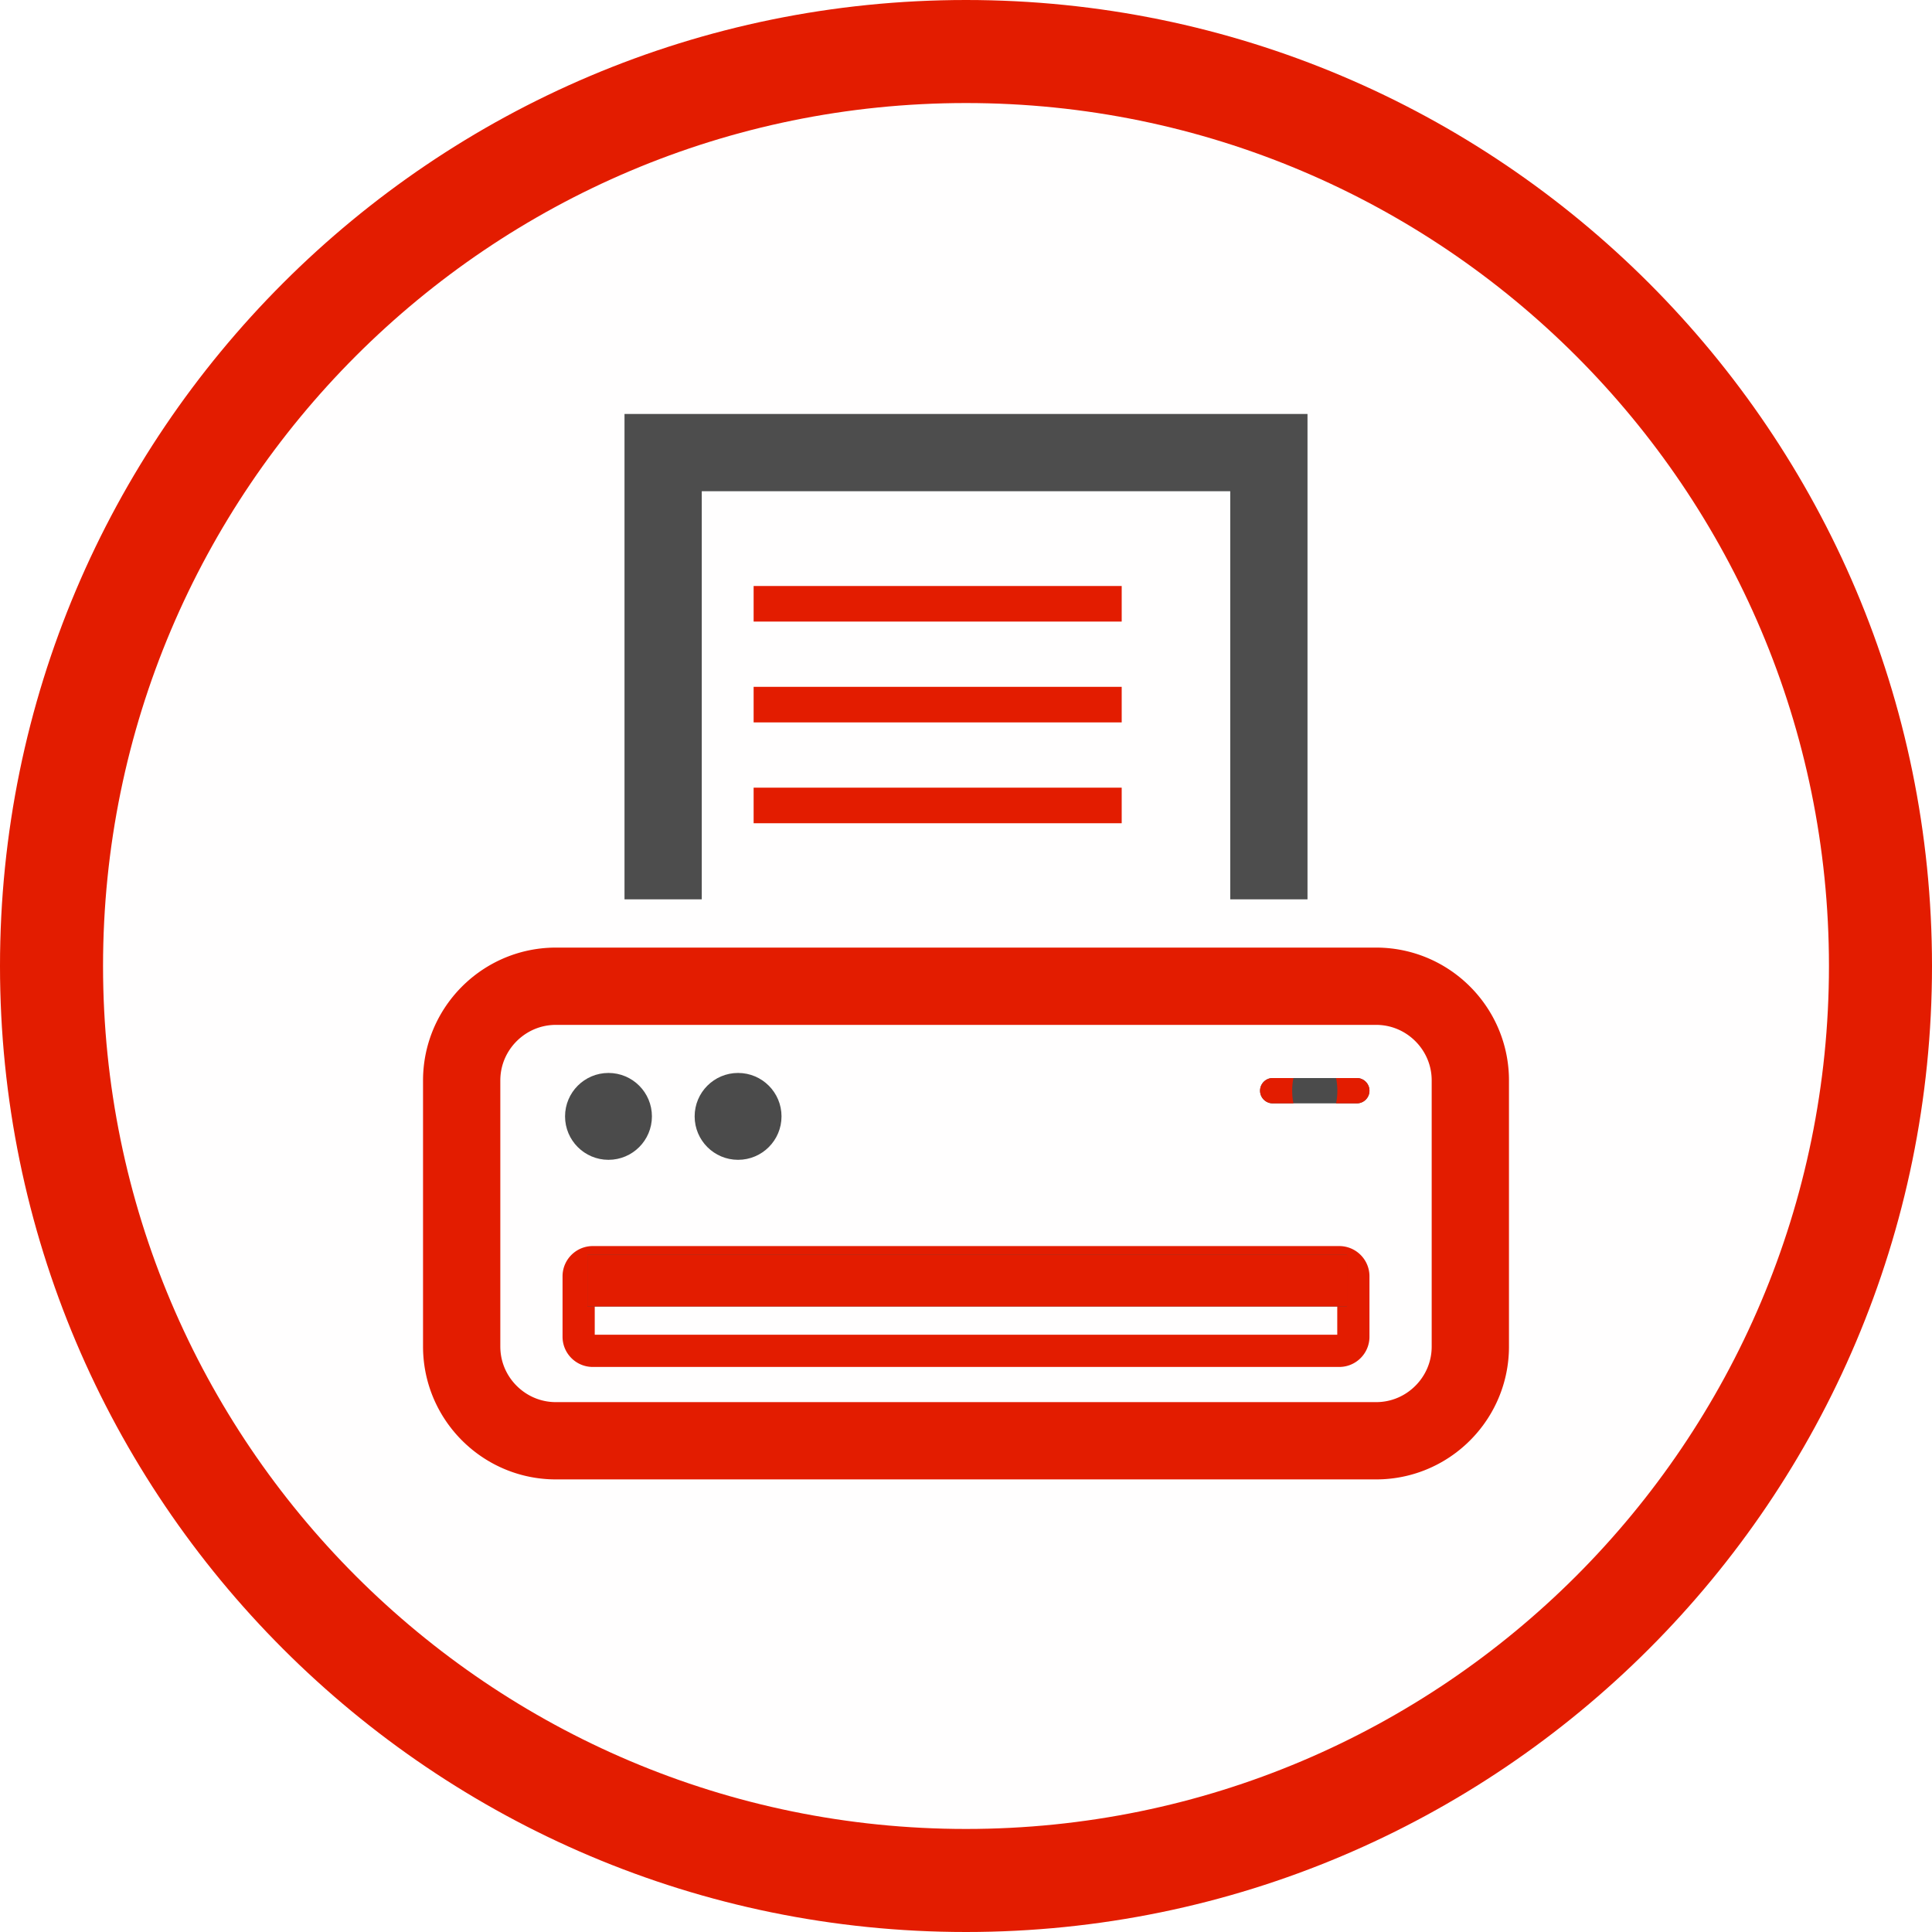
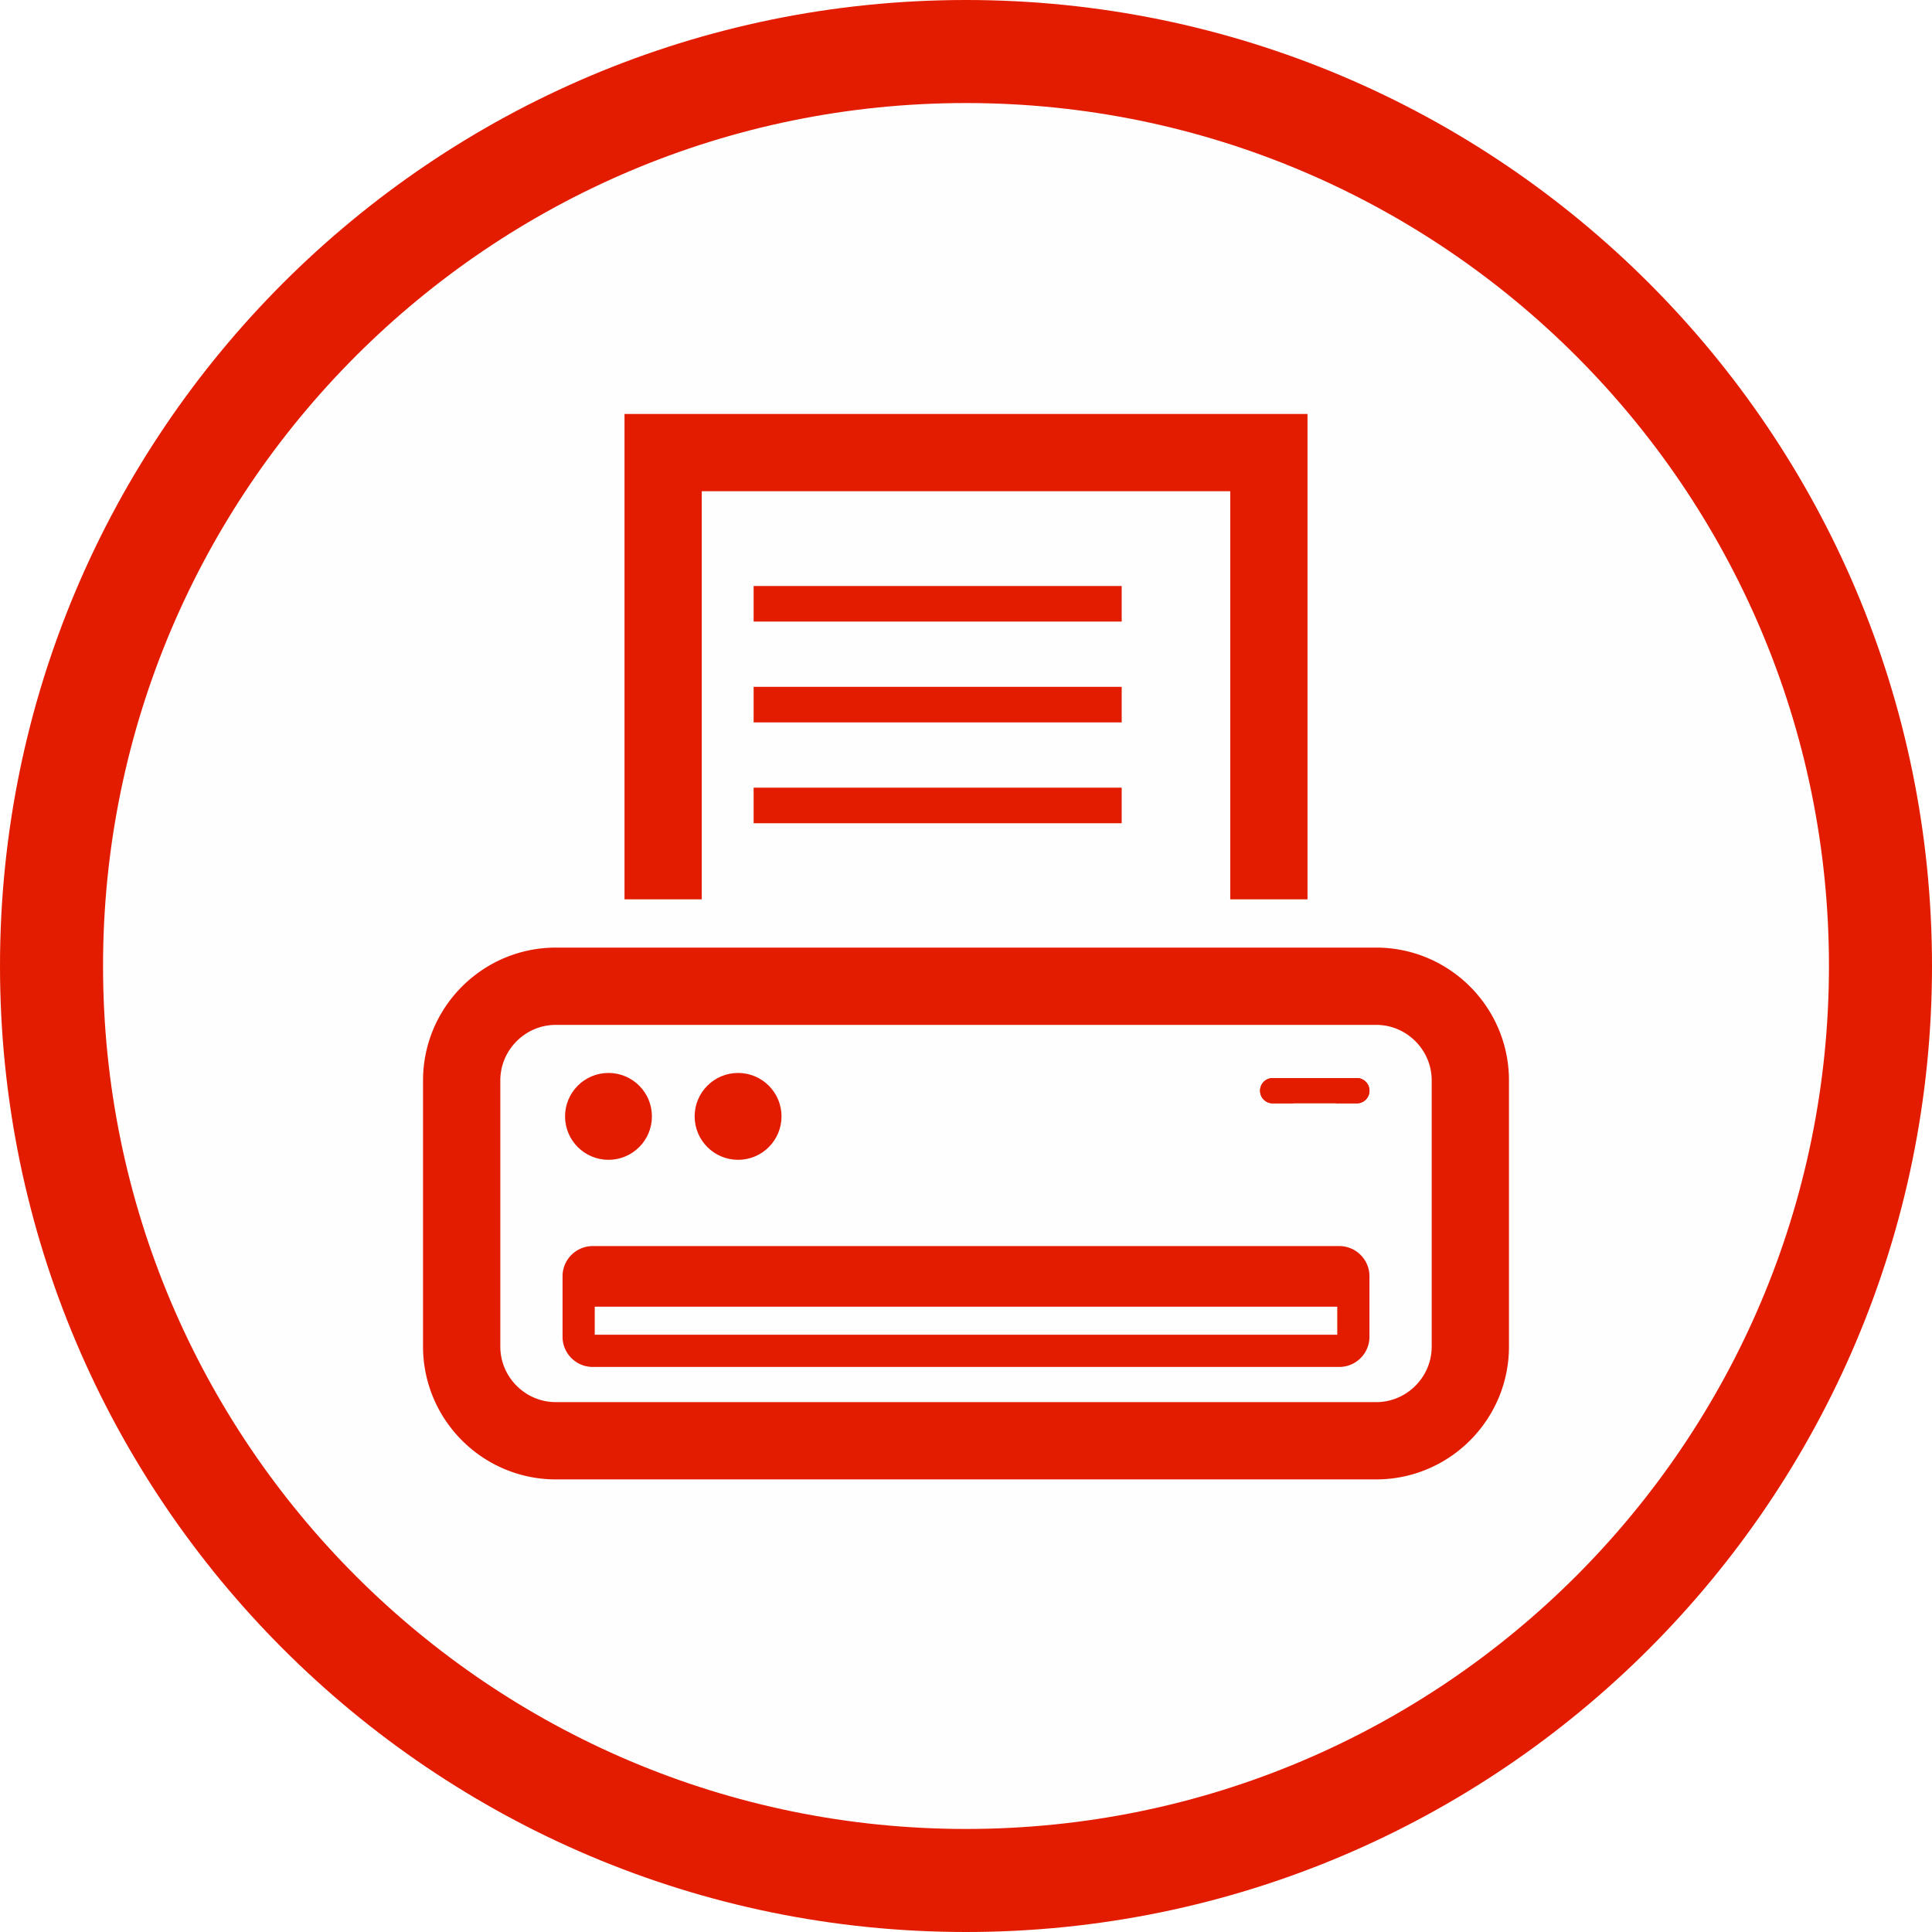
<svg xmlns="http://www.w3.org/2000/svg" width="100%" height="100%" viewBox="0 0 300 300" version="1.1" xml:space="preserve" style="fill-rule:evenodd;clip-rule:evenodd;stroke-miterlimit:1.5;">
  <g id="Background_circle">
    <g>
      <circle cx="150" cy="150" r="150" style="fill:rgb(255,254,254);" />
      <path d="M150,0C232.787,0 300,67.213 300,150C300,232.787 232.787,300 150,300C67.213,300 0,232.787 0,150C0,67.213 67.213,0 150,0ZM150,16C223.957,16 284,76.043 284,150C284,223.957 223.957,284 150,284C76.043,284 16,223.957 16,150C16,76.043 76.043,16 150,16Z" style="fill:rgb(227,28,0);" />
    </g>
    <g transform="matrix(0.842998,0,0,0.842998,23.5504,20.6909)">
      <g transform="matrix(0.914248,0,0,1.64663,12.8627,21.2131)">
        <path d="M259.395,93.085C259.395,84.877 247.392,78.212 232.608,78.212L67.392,78.212C52.608,78.212 40.605,84.877 40.605,93.085L40.605,122.831C40.605,131.04 52.608,137.704 67.392,137.704L232.608,137.704C247.392,137.704 259.395,131.04 259.395,122.831L259.395,93.085Z" style="fill:rgb(255,254,254);" />
        <path d="M232.608,78.212L233.127,78.215L233.299,78.217L233.643,78.223L233.815,78.227L234.157,78.237L234.327,78.243L234.498,78.249L234.838,78.263L235.007,78.271L235.177,78.28L235.345,78.289L235.514,78.299L235.682,78.31L235.85,78.32L236.018,78.332L236.185,78.344L236.519,78.37L236.851,78.398L237.017,78.413L237.347,78.445L237.512,78.462L237.676,78.479L238.004,78.515L238.33,78.553L238.493,78.573L238.655,78.594L238.816,78.615L238.978,78.636L239.139,78.658L239.299,78.681L239.46,78.704L239.62,78.728L239.779,78.752L240.097,78.802L240.255,78.828L240.413,78.855L240.727,78.909L240.884,78.937L241.04,78.965L241.196,78.994L241.506,79.054L241.661,79.085L241.815,79.116L241.968,79.147L242.121,79.179L242.274,79.212L242.578,79.278L242.729,79.312L243.031,79.382L243.181,79.418L243.479,79.49L243.628,79.527L243.924,79.603L244.071,79.641L244.363,79.719L244.509,79.759L244.799,79.841L244.943,79.882L245.087,79.924L245.23,79.966L245.656,80.095L245.797,80.14L245.937,80.184L246.077,80.229L246.217,80.275L246.356,80.321L246.494,80.367L246.632,80.414L246.769,80.461L247.042,80.557L247.312,80.655L247.581,80.754L247.847,80.855L248.111,80.958L248.372,81.063L248.631,81.169L248.888,81.277L249.142,81.386L249.394,81.498L249.643,81.61L249.89,81.725L250.134,81.841L250.376,81.959L250.615,82.078L250.852,82.199L251.086,82.321L251.317,82.445L251.546,82.571L251.772,82.698L251.995,82.826L252.215,82.956L252.433,83.087L252.648,83.22L252.86,83.354L253.069,83.49L253.275,83.627L253.479,83.766L253.679,83.905L253.876,84.047L254.071,84.189L254.262,84.333L254.451,84.478L254.636,84.624L254.818,84.772L254.997,84.921L255.173,85.071L255.346,85.223L255.431,85.299L255.515,85.376L255.599,85.452L255.681,85.53L255.763,85.607L255.925,85.763L256.004,85.841L256.083,85.92L256.16,85.998L256.237,86.078L256.313,86.157L256.389,86.237L256.537,86.397L256.681,86.559L256.752,86.64L256.822,86.721L256.892,86.803L257.028,86.967L257.094,87.049L257.16,87.132L257.225,87.215L257.289,87.298L257.352,87.382L257.476,87.55L257.536,87.634L257.596,87.719L257.654,87.803L257.712,87.888L257.769,87.974L257.825,88.059L257.88,88.145L257.934,88.231L257.987,88.317L258.039,88.404L258.09,88.491L258.141,88.577L258.19,88.665L258.239,88.752L258.333,88.928L258.423,89.104L258.467,89.193L258.51,89.281L258.592,89.459L258.632,89.549L258.671,89.638L258.709,89.728L258.746,89.818L258.782,89.908L258.817,89.999L258.851,90.09L258.884,90.18L258.916,90.271L258.947,90.363L258.977,90.454L259.006,90.546L259.034,90.637L259.061,90.729L259.087,90.822L259.111,90.914L259.135,91.007L259.158,91.099L259.18,91.192L259.201,91.285L259.221,91.379L259.239,91.472L259.257,91.566L259.274,91.659L259.304,91.847L259.317,91.942L259.33,92.036L259.341,92.131L259.351,92.226L259.361,92.32L259.369,92.416L259.376,92.511L259.382,92.606L259.387,92.702L259.39,92.797L259.393,92.893L259.395,92.989L259.395,122.927L259.393,123.023L259.387,123.215L259.382,123.31L259.376,123.406L259.369,123.501L259.361,123.596L259.341,123.786L259.33,123.88L259.317,123.975L259.304,124.069L259.274,124.257L259.257,124.351L259.239,124.445L259.221,124.538L259.201,124.631L259.18,124.724L259.158,124.817L259.135,124.91L259.111,125.003L259.087,125.095L259.061,125.187L259.034,125.279L259.006,125.371L258.977,125.462L258.947,125.554L258.916,125.645L258.884,125.736L258.851,125.827L258.817,125.918L258.782,126.008L258.746,126.098L258.709,126.188L258.671,126.278L258.632,126.368L258.592,126.457L258.51,126.635L258.467,126.724L258.423,126.813L258.333,126.989L258.286,127.077L258.239,127.164L258.19,127.252L258.141,127.339L258.039,127.513L257.987,127.599L257.934,127.685L257.88,127.771L257.825,127.857L257.769,127.943L257.712,128.028L257.596,128.198L257.536,128.282L257.476,128.367L257.352,128.535L257.289,128.618L257.225,128.701L257.16,128.784L257.028,128.95L256.892,129.114L256.822,129.195L256.752,129.277L256.681,129.358L256.609,129.439L256.537,129.519L256.463,129.6L256.389,129.68L256.313,129.759L256.237,129.839L256.083,129.997L256.004,130.075L255.925,130.154L255.763,130.31L255.599,130.464L255.515,130.541L255.431,130.617L255.346,130.694L255.173,130.845L254.997,130.995L254.818,131.144L254.636,131.292L254.451,131.439L254.262,131.584L254.071,131.727L253.876,131.87L253.679,132.011L253.479,132.151L253.275,132.289L253.069,132.426L252.86,132.562L252.648,132.696L252.433,132.829L252.215,132.961L251.995,133.09L251.772,133.219L251.546,133.346L251.317,133.471L251.086,133.595L250.852,133.718L250.615,133.838L250.376,133.958L250.134,134.075L249.89,134.192L249.643,134.306L249.394,134.419L249.142,134.53L248.888,134.64L248.631,134.748L248.372,134.854L248.111,134.959L247.847,135.061L247.581,135.163L247.312,135.262L247.042,135.36L246.769,135.455L246.632,135.503L246.494,135.55L246.356,135.596L246.217,135.642L245.797,135.777L245.656,135.821L245.514,135.865L245.23,135.951L245.087,135.993L244.943,136.035L244.799,136.076L244.654,136.117L244.509,136.157L244.363,136.197L244.071,136.275L243.924,136.314L243.776,136.352L243.628,136.389L243.33,136.463L243.181,136.499L243.031,136.534L242.88,136.57L242.578,136.638L242.426,136.672L242.274,136.705L241.815,136.801L241.661,136.832L241.506,136.863L241.351,136.893L241.196,136.922L240.884,136.98L240.727,137.007L240.57,137.035L240.413,137.062L240.097,137.114L239.62,137.189L239.46,137.212L239.299,137.235L239.139,137.258L238.978,137.28L238.816,137.302L238.655,137.323L238.493,137.343L238.167,137.383L238.004,137.402L237.676,137.438L237.512,137.455L237.347,137.472L237.182,137.488L237.017,137.503L236.685,137.533L236.519,137.546L236.352,137.56L236.018,137.584L235.85,137.596L235.682,137.607L235.514,137.617L235.345,137.627L235.177,137.636L235.007,137.645L234.838,137.653L234.668,137.661L234.498,137.668L234.327,137.674L234.157,137.68L233.986,137.685L233.815,137.689L233.643,137.693L233.299,137.699L233.127,137.701L232.954,137.703L232.781,137.704L67.219,137.704L67.046,137.703L66.701,137.699L66.357,137.693L66.185,137.689L66.014,137.685L65.843,137.68L65.673,137.674L65.502,137.668L65.332,137.661L65.162,137.653L64.993,137.645L64.823,137.636L64.655,137.627L64.486,137.617L64.318,137.607L64.15,137.596L63.982,137.584L63.648,137.56L63.481,137.546L63.315,137.533L62.983,137.503L62.818,137.488L62.653,137.472L62.488,137.455L62.324,137.438L61.996,137.402L61.833,137.383L61.507,137.343L61.345,137.323L61.184,137.302L61.022,137.28L60.861,137.258L60.701,137.235L60.54,137.212L60.38,137.189L59.903,137.114L59.587,137.062L59.43,137.035L59.273,137.007L59.116,136.98L58.804,136.922L58.649,136.893L58.494,136.863L58.339,136.832L58.185,136.801L57.726,136.705L57.574,136.672L57.422,136.638L57.12,136.57L56.969,136.534L56.819,136.499L56.67,136.463L56.372,136.389L56.224,136.352L56.076,136.314L55.929,136.275L55.637,136.197L55.491,136.157L55.346,136.117L55.201,136.076L55.057,136.035L54.913,135.993L54.77,135.951L54.486,135.865L54.344,135.821L54.203,135.777L53.783,135.642L53.644,135.596L53.506,135.55L53.368,135.503L53.231,135.455L52.958,135.36L52.688,135.262L52.419,135.163L52.153,135.061L51.889,134.959L51.628,134.854L51.369,134.748L51.112,134.64L50.858,134.53L50.606,134.419L50.357,134.306L50.11,134.192L49.866,134.075L49.624,133.958L49.385,133.838L49.148,133.718L48.914,133.595L48.683,133.471L48.454,133.346L48.228,133.219L48.005,133.09L47.785,132.961L47.567,132.829L47.352,132.696L47.14,132.562L46.931,132.426L46.725,132.289L46.521,132.151L46.321,132.011L46.124,131.87L45.929,131.727L45.738,131.584L45.549,131.439L45.364,131.292L45.182,131.144L45.003,130.995L44.827,130.845L44.654,130.694L44.569,130.617L44.485,130.541L44.401,130.464L44.237,130.31L44.075,130.154L43.996,130.075L43.917,129.997L43.763,129.839L43.687,129.759L43.611,129.68L43.537,129.6L43.463,129.519L43.391,129.439L43.319,129.358L43.248,129.277L43.178,129.195L43.108,129.114L42.972,128.95L42.84,128.784L42.775,128.701L42.711,128.618L42.648,128.535L42.524,128.367L42.464,128.282L42.404,128.198L42.288,128.028L42.231,127.943L42.175,127.857L42.12,127.771L42.066,127.685L42.013,127.599L41.961,127.513L41.859,127.339L41.81,127.252L41.761,127.164L41.714,127.077L41.667,126.989L41.577,126.813L41.533,126.724L41.49,126.635L41.408,126.457L41.368,126.368L41.329,126.278L41.291,126.188L41.254,126.098L41.218,126.008L41.183,125.918L41.149,125.827L41.116,125.736L41.084,125.645L41.053,125.554L41.023,125.462L40.994,125.371L40.966,125.279L40.939,125.187L40.913,125.095L40.889,125.003L40.865,124.91L40.842,124.817L40.82,124.724L40.799,124.631L40.779,124.538L40.761,124.445L40.743,124.351L40.726,124.257L40.696,124.069L40.683,123.975L40.67,123.88L40.659,123.786L40.639,123.596L40.631,123.501L40.624,123.406L40.618,123.31L40.613,123.215L40.607,123.023L40.605,122.927L40.605,92.989L40.607,92.893L40.61,92.797L40.613,92.702L40.618,92.606L40.624,92.511L40.631,92.416L40.639,92.32L40.649,92.226L40.659,92.131L40.67,92.036L40.683,91.942L40.696,91.847L40.726,91.659L40.743,91.566L40.761,91.472L40.779,91.379L40.799,91.285L40.82,91.192L40.842,91.099L40.865,91.007L40.889,90.914L40.913,90.822L40.939,90.729L40.966,90.637L40.994,90.546L41.023,90.454L41.053,90.363L41.084,90.271L41.116,90.18L41.149,90.09L41.183,89.999L41.218,89.908L41.254,89.818L41.291,89.728L41.329,89.638L41.368,89.549L41.408,89.459L41.49,89.281L41.533,89.193L41.577,89.104L41.667,88.928L41.761,88.752L41.81,88.665L41.859,88.577L41.91,88.491L41.961,88.404L42.013,88.317L42.066,88.231L42.12,88.145L42.175,88.059L42.231,87.974L42.288,87.888L42.346,87.803L42.404,87.719L42.464,87.634L42.524,87.55L42.648,87.382L42.711,87.298L42.775,87.215L42.84,87.132L42.906,87.049L42.972,86.967L43.108,86.803L43.178,86.721L43.248,86.64L43.319,86.559L43.463,86.397L43.611,86.237L43.687,86.157L43.763,86.078L43.84,85.998L43.917,85.92L43.996,85.841L44.075,85.763L44.237,85.607L44.319,85.53L44.401,85.452L44.485,85.376L44.569,85.299L44.654,85.223L44.827,85.071L45.003,84.921L45.182,84.772L45.364,84.624L45.549,84.478L45.738,84.333L45.929,84.189L46.124,84.047L46.321,83.905L46.521,83.766L46.725,83.627L46.931,83.49L47.14,83.354L47.352,83.22L47.567,83.087L47.785,82.956L48.005,82.826L48.228,82.698L48.454,82.571L48.683,82.445L48.914,82.321L49.148,82.199L49.385,82.078L49.624,81.959L49.866,81.841L50.11,81.725L50.357,81.61L50.606,81.498L50.858,81.386L51.112,81.277L51.369,81.169L51.628,81.063L51.889,80.958L52.153,80.855L52.419,80.754L52.688,80.655L52.958,80.557L53.231,80.461L53.368,80.414L53.506,80.367L53.644,80.321L53.783,80.275L53.923,80.229L54.063,80.184L54.203,80.14L54.344,80.095L54.77,79.966L54.913,79.924L55.057,79.882L55.201,79.841L55.491,79.759L55.637,79.719L55.929,79.641L56.076,79.603L56.372,79.527L56.521,79.49L56.819,79.418L56.969,79.382L57.271,79.312L57.422,79.278L57.726,79.212L57.879,79.179L58.032,79.147L58.185,79.116L58.339,79.085L58.494,79.054L58.804,78.994L58.96,78.965L59.116,78.937L59.273,78.909L59.587,78.855L59.745,78.828L59.903,78.802L60.221,78.752L60.38,78.728L60.54,78.704L60.701,78.681L60.861,78.658L61.022,78.636L61.184,78.615L61.345,78.594L61.507,78.573L61.67,78.553L61.996,78.515L62.324,78.479L62.488,78.462L62.653,78.445L62.983,78.413L63.149,78.398L63.481,78.37L63.815,78.344L63.982,78.332L64.15,78.32L64.318,78.31L64.486,78.299L64.655,78.289L64.823,78.28L64.993,78.271L65.162,78.263L65.502,78.249L65.673,78.243L65.843,78.237L66.185,78.227L66.357,78.223L66.701,78.217L66.873,78.215L67.392,78.212L232.608,78.212ZM67.417,86.857L67.318,86.858L67.243,86.858L67.169,86.859L67.096,86.859L67.023,86.861L66.95,86.862L66.876,86.864L66.731,86.868L66.659,86.87L66.443,86.879L66.372,86.882L66.301,86.886L66.229,86.89L66.159,86.894L66.088,86.898L65.808,86.918L65.738,86.924L65.669,86.929L65.6,86.935L65.531,86.942L65.462,86.948L65.393,86.955L65.257,86.969L65.188,86.976L65.12,86.984L65.054,86.992L64.918,87.008L64.851,87.017L64.783,87.025L64.717,87.034L64.65,87.043L64.584,87.053L64.518,87.062L64.451,87.072L64.386,87.082L64.319,87.093L64.254,87.103L64.188,87.114L64.058,87.136L63.992,87.147L63.928,87.159L63.864,87.17L63.799,87.183L63.734,87.195L63.671,87.207L63.606,87.22L63.542,87.233L63.353,87.272L63.289,87.286L63.163,87.314L63.101,87.329L63.038,87.343L62.976,87.358L62.913,87.373L62.851,87.388L62.79,87.403L62.729,87.419L62.667,87.435L62.484,87.483L62.424,87.5L62.362,87.517L62.303,87.534L62.242,87.551L62.182,87.569L62.123,87.586L62.063,87.604L61.945,87.64L61.886,87.659L61.827,87.677L61.768,87.696L61.709,87.716L61.651,87.735L61.594,87.754L61.537,87.774L61.498,87.787L61.364,87.834L61.25,87.875L61.026,87.959L60.915,88.002L60.805,88.047L60.695,88.091L60.587,88.137L60.48,88.183L60.374,88.23L60.164,88.326L60.061,88.375L59.857,88.475L59.757,88.526L59.659,88.578L59.561,88.631L59.464,88.684L59.368,88.737L59.274,88.792L59.181,88.847L59.089,88.902L58.998,88.958L58.908,89.015L58.82,89.072L58.733,89.13L58.647,89.189L58.562,89.248L58.479,89.307L58.397,89.367L58.316,89.428L58.237,89.489L58.159,89.551L58.007,89.675L57.934,89.739L57.848,89.813L57.755,89.898L57.686,89.963L57.652,89.996L57.618,90.028L57.552,90.094L57.424,90.226L57.394,90.26L57.363,90.293L57.332,90.327L57.302,90.36L57.186,90.496L57.158,90.531L57.13,90.565L57.076,90.633L57.05,90.668L57.023,90.703L56.998,90.738L56.972,90.772L56.947,90.807L56.922,90.843L56.874,90.913L56.851,90.948L56.828,90.984L56.805,91.019L56.782,91.055L56.76,91.09L56.739,91.126L56.717,91.162L56.697,91.198L56.676,91.234L56.656,91.271L56.636,91.307L56.598,91.379L56.562,91.453L56.544,91.489L56.493,91.6L56.477,91.637L56.461,91.675L56.431,91.749L56.417,91.787L56.403,91.824L56.389,91.862L56.35,91.976L56.338,92.014L56.327,92.052L56.315,92.09L56.305,92.129L56.294,92.167L56.284,92.206L56.257,92.323L56.233,92.44L56.226,92.479L56.208,92.599L56.203,92.638L56.198,92.678L56.194,92.719L56.186,92.799L56.183,92.84L56.181,92.88L56.178,92.921L56.175,93.044L56.175,122.872L56.177,122.955L56.178,122.995L56.181,123.036L56.183,123.077L56.186,123.118L56.198,123.238L56.208,123.318L56.214,123.358L56.22,123.397L56.226,123.437L56.233,123.476L56.241,123.516L56.257,123.594L56.275,123.672L56.284,123.71L56.294,123.749L56.305,123.788L56.315,123.826L56.327,123.864L56.338,123.903L56.35,123.941L56.376,124.017L56.389,124.054L56.417,124.13L56.431,124.167L56.446,124.205L56.461,124.242L56.493,124.316L56.544,124.427L56.562,124.464L56.58,124.5L56.598,124.537L56.617,124.573L56.636,124.61L56.676,124.682L56.697,124.718L56.717,124.754L56.739,124.79L56.76,124.826L56.782,124.862L56.805,124.897L56.828,124.933L56.851,124.968L56.874,125.004L56.922,125.074L56.972,125.144L56.998,125.179L57.023,125.214L57.05,125.248L57.076,125.283L57.103,125.317L57.13,125.352L57.186,125.42L57.302,125.556L57.332,125.59L57.363,125.623L57.394,125.657L57.424,125.69L57.456,125.723L57.488,125.757L57.552,125.823L57.585,125.855L57.618,125.888L57.652,125.921L57.686,125.953L57.72,125.986L57.825,126.082L57.848,126.103L57.934,126.178L58.007,126.241L58.083,126.304L58.159,126.366L58.237,126.427L58.316,126.488L58.397,126.549L58.479,126.609L58.562,126.669L58.647,126.728L58.733,126.786L58.82,126.844L58.908,126.901L58.998,126.958L59.089,127.014L59.181,127.07L59.274,127.125L59.368,127.179L59.464,127.233L59.561,127.286L59.757,127.39L59.857,127.441L59.959,127.492L60.061,127.541L60.164,127.591L60.269,127.639L60.374,127.686L60.48,127.733L60.587,127.78L60.695,127.825L60.805,127.87L60.915,127.914L61.026,127.957L61.138,128L61.25,128.042L61.364,128.083L61.498,128.13L61.536,128.143L61.594,128.163L61.652,128.182L61.709,128.201L61.886,128.258L62.063,128.312L62.123,128.33L62.182,128.348L62.242,128.365L62.303,128.383L62.362,128.399L62.424,128.416L62.484,128.433L62.545,128.449L62.606,128.466L62.667,128.482L62.728,128.497L62.789,128.513L62.852,128.528L62.914,128.544L62.976,128.559L63.038,128.573L63.101,128.588L63.163,128.602L63.289,128.63L63.353,128.644L63.416,128.658L63.542,128.684L63.606,128.697L63.671,128.709L63.734,128.722L63.864,128.746L63.928,128.758L63.992,128.769L64.058,128.781L64.188,128.803L64.254,128.813L64.319,128.824L64.386,128.834L64.451,128.844L64.518,128.854L64.584,128.864L64.65,128.873L64.851,128.9L64.918,128.908L64.985,128.917L65.121,128.933L65.189,128.94L65.257,128.948L65.393,128.962L65.462,128.968L65.531,128.975L65.738,128.993L65.808,128.998L65.878,129.004L66.018,129.014L66.088,129.018L66.159,129.023L66.229,129.027L66.301,129.031L66.372,129.034L66.443,129.038L66.587,129.044L66.659,129.046L66.731,129.049L66.876,129.053L66.95,129.054L67.023,129.056L67.243,129.059L232.757,129.059L232.977,129.056L233.05,129.054L233.124,129.053L233.269,129.049L233.341,129.046L233.413,129.044L233.557,129.038L233.628,129.034L233.699,129.031L233.841,129.023L233.912,129.018L233.982,129.014L234.122,129.004L234.192,128.998L234.262,128.993L234.469,128.975L234.538,128.968L234.607,128.962L234.743,128.948L234.811,128.94L234.879,128.933L235.015,128.917L235.082,128.908L235.149,128.9L235.35,128.873L235.416,128.864L235.482,128.854L235.549,128.844L235.614,128.834L235.681,128.824L235.746,128.813L235.812,128.803L235.942,128.781L236.008,128.769L236.072,128.758L236.136,128.746L236.202,128.734L236.265,128.722L236.329,128.709L236.394,128.697L236.458,128.684L236.584,128.658L236.647,128.644L236.711,128.63L236.837,128.602L236.899,128.588L236.962,128.573L237.024,128.559L237.086,128.544L237.148,128.528L237.21,128.513L237.272,128.497L237.333,128.482L237.394,128.466L237.455,128.449L237.516,128.433L237.576,128.417L237.637,128.4L237.698,128.382L237.818,128.348L237.877,128.33L237.937,128.312L238.114,128.258L238.291,128.201L238.348,128.182L238.406,128.163L238.464,128.143L238.502,128.13L238.636,128.083L238.75,128.042L238.862,128L238.974,127.957L239.085,127.914L239.195,127.87L239.305,127.825L239.413,127.78L239.52,127.733L239.626,127.687L239.836,127.591L239.939,127.541L240.041,127.492L240.243,127.39L240.342,127.338L240.439,127.286L240.536,127.233L240.632,127.179L240.726,127.125L240.819,127.07L240.911,127.014L241.002,126.958L241.092,126.901L241.18,126.844L241.267,126.786L241.353,126.728L241.438,126.669L241.521,126.609L241.603,126.549L241.684,126.488L241.763,126.427L241.841,126.366L241.918,126.303L241.993,126.241L242.066,126.178L242.151,126.103L242.175,126.082L242.28,125.986L242.314,125.953L242.348,125.921L242.382,125.888L242.415,125.855L242.448,125.823L242.48,125.79L242.513,125.757L242.544,125.724L242.575,125.69L242.606,125.657L242.668,125.589L242.698,125.556L242.814,125.42L242.842,125.386L242.869,125.352L242.897,125.318L242.924,125.283L242.95,125.248L242.977,125.214L243.002,125.179L243.028,125.144L243.078,125.074L243.102,125.039L243.126,125.003L243.149,124.969L243.195,124.897L243.218,124.862L243.24,124.826L243.261,124.79L243.283,124.754L243.303,124.719L243.324,124.682L243.364,124.61L243.383,124.574L243.402,124.537L243.42,124.5L243.438,124.464L243.456,124.427L243.473,124.39L243.49,124.354L243.507,124.316L243.539,124.242L243.569,124.168L243.611,124.054L243.624,124.017L243.65,123.941L243.662,123.902L243.673,123.864L243.685,123.826L243.695,123.787L243.706,123.749L243.716,123.711L243.725,123.672L243.735,123.633L243.759,123.516L243.767,123.476L243.774,123.437L243.78,123.397L243.786,123.358L243.792,123.318L243.802,123.238L243.814,123.118L243.817,123.077L243.819,123.036L243.822,122.995L243.825,122.873L243.825,93.044L243.822,92.921L243.819,92.881L243.817,92.84L243.814,92.799L243.81,92.759L243.806,92.718L243.802,92.678L243.792,92.598L243.786,92.559L243.774,92.479L243.767,92.44L243.759,92.401L243.751,92.361L243.743,92.323L243.735,92.284L243.725,92.245L243.716,92.206L243.706,92.167L243.695,92.129L243.685,92.09L243.673,92.052L243.662,92.014L243.65,91.976L243.611,91.862L243.597,91.825L243.569,91.749L243.539,91.675L243.523,91.638L243.507,91.6L243.49,91.563L243.473,91.527L243.456,91.489L243.438,91.453L243.402,91.379L243.364,91.307L243.344,91.271L243.324,91.234L243.303,91.198L243.283,91.162L243.261,91.126L243.24,91.09L243.218,91.055L243.172,90.983L243.126,90.913L243.078,90.843L243.053,90.807L243.028,90.772L243.002,90.738L242.977,90.703L242.95,90.668L242.924,90.634L242.897,90.599L242.869,90.564L242.842,90.531L242.814,90.496L242.727,90.394L242.698,90.361L242.668,90.327L242.637,90.293L242.606,90.26L242.575,90.226L242.513,90.16L242.48,90.127L242.448,90.094L242.382,90.028L242.348,89.996L242.28,89.93L242.245,89.898L242.211,89.866L242.175,89.834L242.151,89.813L242.066,89.738L241.993,89.675L241.918,89.613L241.841,89.551L241.763,89.489L241.684,89.428L241.603,89.367L241.521,89.307L241.438,89.248L241.353,89.189L241.267,89.13L241.18,89.072L241.092,89.015L241.002,88.958L240.911,88.902L240.819,88.847L240.726,88.792L240.632,88.737L240.536,88.684L240.342,88.578L240.243,88.526L240.142,88.475L240.041,88.425L239.939,88.375L239.836,88.326L239.626,88.23L239.52,88.183L239.413,88.137L239.305,88.091L239.195,88.046L239.085,88.002L238.974,87.959L238.75,87.875L238.636,87.834L238.502,87.787L238.463,87.773L238.349,87.735L238.291,87.716L238.232,87.696L238.173,87.677L238.114,87.659L238.055,87.64L237.937,87.604L237.877,87.586L237.818,87.569L237.758,87.551L237.698,87.534L237.576,87.5L237.516,87.483L237.333,87.435L237.209,87.403L237.149,87.388L237.087,87.373L237.024,87.358L236.962,87.343L236.899,87.329L236.837,87.314L236.711,87.286L236.647,87.272L236.458,87.233L236.394,87.22L236.329,87.207L236.265,87.195L236.202,87.183L236.136,87.17L236.072,87.159L236.008,87.147L235.942,87.136L235.812,87.114L235.746,87.103L235.681,87.093L235.614,87.082L235.549,87.072L235.482,87.062L235.416,87.053L235.35,87.043L235.283,87.034L235.217,87.025L235.149,87.017L235.082,87.008L234.946,86.992L234.88,86.984L234.812,86.976L234.743,86.969L234.607,86.955L234.538,86.948L234.469,86.942L234.4,86.935L234.331,86.929L234.262,86.924L234.192,86.918L233.912,86.898L233.628,86.882L233.557,86.879L233.341,86.87L233.269,86.868L233.124,86.864L233.05,86.862L232.977,86.861L232.904,86.859L232.831,86.859L232.757,86.858L232.682,86.858L232.583,86.857L67.417,86.857Z" style="fill:rgb(227,28,0);" />
      </g>
      <g transform="matrix(0.679342,0,0,0.374249,48.0987,175.709)">
        <path d="M259.395,93.085C259.395,84.877 255.724,78.212 251.202,78.212L48.798,78.212C44.276,78.212 40.605,84.877 40.605,93.085L40.605,122.831C40.605,131.04 44.276,137.704 48.798,137.704L251.202,137.704C255.724,137.704 259.395,131.04 259.395,122.831L259.395,93.085Z" style="fill:rgb(255,254,254);" />
        <path d="M251.308,78.214L251.413,78.217L251.518,78.223L251.623,78.232L251.728,78.243L251.832,78.256L251.936,78.271L252.039,78.289L252.142,78.31L252.245,78.332L252.449,78.384L252.652,78.445L252.852,78.515L253.051,78.594L253.249,78.681L253.444,78.777L253.637,78.882L253.829,78.994L254.018,79.116L254.205,79.245L254.39,79.382L254.573,79.527L254.753,79.68L254.931,79.841L255.106,80.009L255.279,80.184L255.449,80.367L255.617,80.557L255.782,80.754L255.944,80.958L256.103,81.169L256.259,81.386L256.412,81.61L256.563,81.841L256.71,82.078L256.854,82.321L256.994,82.571L257.132,82.826L257.266,83.087L257.396,83.354L257.523,83.627L257.647,83.905L257.767,84.189L257.883,84.478L257.995,84.772L258.104,85.071L258.209,85.376L258.309,85.685L258.406,85.998L258.498,86.317L258.587,86.64L258.671,86.967L258.751,87.298L258.827,87.634L258.898,87.974L258.965,88.317L259.027,88.665L259.084,89.016L259.137,89.37L259.185,89.728L259.229,90.09L259.267,90.454L259.301,90.822L259.33,91.192L259.342,91.379L259.353,91.566L259.363,91.753L259.379,92.131L259.385,92.32L259.393,92.702L259.395,92.893L259.395,123.023L259.393,123.215L259.389,123.406L259.385,123.596L259.379,123.786L259.371,123.975L259.363,124.163L259.353,124.351L259.342,124.538L259.33,124.724L259.301,125.095L259.267,125.462L259.229,125.827L259.185,126.188L259.137,126.546L259.084,126.901L259.027,127.252L258.965,127.599L258.898,127.943L258.827,128.282L258.751,128.618L258.671,128.95L258.587,129.277L258.498,129.6L258.406,129.918L258.309,130.232L258.209,130.541L258.104,130.845L257.995,131.144L257.883,131.439L257.767,131.727L257.647,132.011L257.523,132.289L257.396,132.562L257.266,132.829L257.132,133.09L256.994,133.346L256.854,133.595L256.71,133.838L256.563,134.075L256.412,134.306L256.259,134.53L256.103,134.748L255.944,134.959L255.782,135.163L255.617,135.36L255.449,135.55L255.279,135.732L255.106,135.908L254.931,136.076L254.753,136.236L254.573,136.389L254.39,136.534L254.205,136.672L254.018,136.801L253.829,136.922L253.637,137.035L253.444,137.139L253.249,137.235L253.051,137.323L252.852,137.402L252.652,137.472L252.449,137.533L252.245,137.584L252.142,137.607L252.039,137.627L251.936,137.645L251.832,137.661L251.728,137.674L251.623,137.685L251.518,137.693L251.413,137.699L251.308,137.703L251.202,137.704L48.798,137.704L48.692,137.703L48.587,137.699L48.482,137.693L48.377,137.685L48.272,137.674L48.168,137.661L48.064,137.645L47.961,137.627L47.858,137.607L47.755,137.584L47.551,137.533L47.348,137.472L47.148,137.402L46.949,137.323L46.751,137.235L46.556,137.139L46.363,137.035L46.171,136.922L45.982,136.801L45.795,136.672L45.61,136.534L45.427,136.389L45.247,136.236L45.069,136.076L44.894,135.908L44.721,135.732L44.551,135.55L44.383,135.36L44.218,135.163L44.056,134.959L43.897,134.748L43.741,134.53L43.588,134.306L43.437,134.075L43.29,133.838L43.146,133.595L43.006,133.346L42.868,133.09L42.734,132.829L42.604,132.562L42.477,132.289L42.353,132.011L42.233,131.727L42.117,131.439L42.005,131.144L41.896,130.845L41.791,130.541L41.691,130.232L41.594,129.918L41.502,129.6L41.413,129.277L41.329,128.95L41.249,128.618L41.173,128.282L41.102,127.943L41.035,127.599L40.973,127.252L40.916,126.901L40.863,126.546L40.815,126.188L40.771,125.827L40.733,125.462L40.699,125.095L40.67,124.724L40.658,124.538L40.647,124.351L40.637,124.163L40.629,123.975L40.621,123.786L40.615,123.596L40.611,123.406L40.607,123.215L40.605,123.023L40.605,92.893L40.607,92.702L40.615,92.32L40.621,92.131L40.637,91.753L40.647,91.566L40.658,91.379L40.67,91.192L40.699,90.822L40.733,90.454L40.771,90.09L40.815,89.728L40.863,89.37L40.916,89.016L40.973,88.665L41.035,88.317L41.102,87.974L41.173,87.634L41.249,87.298L41.329,86.967L41.413,86.64L41.502,86.317L41.594,85.998L41.691,85.685L41.791,85.376L41.896,85.071L42.005,84.772L42.117,84.478L42.233,84.189L42.353,83.905L42.477,83.627L42.604,83.354L42.734,83.087L42.868,82.826L43.006,82.571L43.146,82.321L43.29,82.078L43.437,81.841L43.588,81.61L43.741,81.386L43.897,81.169L44.056,80.958L44.218,80.754L44.383,80.557L44.551,80.367L44.721,80.184L44.894,80.009L45.069,79.841L45.247,79.68L45.427,79.527L45.61,79.382L45.795,79.245L45.982,79.116L46.171,78.994L46.363,78.882L46.556,78.777L46.751,78.681L46.949,78.594L47.148,78.515L47.348,78.445L47.551,78.384L47.755,78.332L47.858,78.31L47.961,78.289L48.064,78.271L48.168,78.256L48.272,78.243L48.377,78.232L48.482,78.223L48.587,78.217L48.692,78.214L48.798,78.212L251.202,78.212L251.308,78.214ZM49.335,94.061L49.335,121.856L250.665,121.856L250.665,94.061L49.335,94.061Z" style="fill:rgb(227,28,0);" />
      </g>
      <g transform="matrix(1.02318,0,0,1.02318,45.8158,63.0004)">
-         <circle cx="37.462" cy="115.417" r="7.819" style="fill:rgb(75,75,75);" />
+         <circle cx="37.462" cy="115.417" r="7.819" style="fill:rgb(227,28,0);" />
      </g>
      <g transform="matrix(1.02318,0,0,1.02318,69.6871,63.0004)">
-         <circle cx="37.462" cy="115.417" r="7.819" style="fill:rgb(75,75,75);" />
+         <circle cx="37.462" cy="115.417" r="7.819" style="fill:rgb(227,28,0);" />
      </g>
      <g transform="matrix(1.37116,0,0,1,31.6697,123.899)">
-         <rect x="35.437" y="82.691" width="102.046" height="9.522" style="fill:rgb(75,75,75);" />
+         <rect x="35.437" y="82.691" width="102.046" height="9.522" style="fill:rgb(227,28,0);" />
        <rect x="35.437" y="82.691" width="102.046" height="9.522" style="fill:rgb(227,28,0);" />
      </g>
      <g transform="matrix(0.381081,0,0,1,144.69,7.04087)">
-         <path d="M208.951,169.32C208.951,168.033 206.209,166.988 202.831,166.988L162.19,166.988C158.812,166.988 156.07,168.033 156.07,169.32C156.07,170.607 158.812,171.652 162.19,171.652L202.831,171.652C206.209,171.652 208.951,170.607 208.951,169.32Z" style="fill:rgb(75,75,75);" />
+         <path d="M208.951,169.32C208.951,168.033 206.209,166.988 202.831,166.988L162.19,166.988C158.812,166.988 156.07,168.033 156.07,169.32C156.07,170.607 158.812,171.652 162.19,171.652L202.831,171.652C206.209,171.652 208.951,170.607 208.951,169.32Z" style="fill:rgb(227,28,0);" />
        <path d="M172.081,167.227L171.953,167.523L171.844,167.819L171.754,168.118L171.684,168.419L171.634,168.718L171.604,169.019L171.594,169.32L171.604,169.621L171.634,169.922L171.684,170.221L171.754,170.522L171.844,170.821L171.953,171.117L172.081,171.412L172.202,171.652L162.19,171.652L162.032,171.651L161.875,171.649L161.719,171.645L161.564,171.64L161.411,171.633L161.258,171.625L161.107,171.615L160.957,171.604L160.808,171.592L160.661,171.578L160.515,171.563L160.371,171.547L160.228,171.529L160.086,171.51L159.947,171.49L159.809,171.468L159.672,171.446L159.538,171.422L159.405,171.396L159.274,171.37L159.145,171.343L159.017,171.314L158.892,171.284L158.769,171.253L158.648,171.221L158.529,171.188L158.412,171.154L158.298,171.119L158.186,171.083L158.076,171.046L157.968,171.007L157.863,170.968L157.761,170.928L157.661,170.887L157.563,170.846L157.468,170.803L157.376,170.759L157.286,170.715L157.2,170.669L157.116,170.623L157.035,170.576L156.956,170.529L156.881,170.48L156.809,170.431L156.74,170.381L156.674,170.33L156.611,170.279L156.551,170.227L156.495,170.174L156.442,170.121L156.392,170.067L156.345,170.013L156.302,169.958L156.263,169.902L156.227,169.846L156.194,169.789L156.166,169.732L156.141,169.675L156.119,169.617L156.102,169.558L156.088,169.499L156.078,169.44L156.072,169.38L156.07,169.32L156.072,169.26L156.078,169.2L156.088,169.14L156.102,169.081L156.119,169.023L156.141,168.965L156.166,168.907L156.194,168.85L156.227,168.793L156.263,168.737L156.302,168.682L156.345,168.626L156.392,168.572L156.442,168.518L156.495,168.465L156.551,168.412L156.611,168.36L156.674,168.309L156.74,168.258L156.809,168.208L156.881,168.159L156.956,168.111L157.035,168.063L157.116,168.016L157.2,167.97L157.286,167.925L157.376,167.88L157.468,167.837L157.563,167.794L157.661,167.752L157.761,167.711L157.863,167.671L157.968,167.632L158.076,167.594L158.186,167.557L158.298,167.52L158.412,167.485L158.529,167.451L158.648,167.418L158.769,167.386L158.892,167.355L159.017,167.325L159.145,167.297L159.274,167.269L159.405,167.243L159.538,167.218L159.672,167.194L159.809,167.171L159.947,167.149L160.086,167.129L160.228,167.11L160.371,167.092L160.515,167.076L160.661,167.061L160.808,167.047L160.957,167.035L161.107,167.024L161.258,167.014L161.411,167.006L161.564,167L161.719,166.994L161.875,166.991L162.032,166.988L172.202,166.988L172.081,167.227ZM202.989,166.988L203.146,166.991L203.302,166.994L203.457,167L203.61,167.006L203.763,167.014L203.914,167.024L204.064,167.035L204.213,167.047L204.36,167.061L204.506,167.076L204.65,167.092L204.793,167.11L204.935,167.129L205.074,167.149L205.213,167.171L205.349,167.194L205.484,167.218L205.616,167.243L205.747,167.269L205.877,167.297L206.004,167.325L206.129,167.355L206.252,167.386L206.373,167.418L206.492,167.451L206.609,167.485L206.723,167.52L206.835,167.557L206.945,167.594L207.053,167.632L207.158,167.671L207.26,167.711L207.361,167.752L207.458,167.794L207.553,167.837L207.645,167.88L207.735,167.925L207.821,167.97L207.905,168.016L207.986,168.063L208.065,168.111L208.14,168.159L208.212,168.208L208.281,168.258L208.347,168.309L208.41,168.36L208.47,168.412L208.526,168.465L208.58,168.518L208.629,168.572L208.676,168.626L208.719,168.682L208.758,168.737L208.794,168.793L208.827,168.85L208.855,168.907L208.881,168.965L208.902,169.023L208.92,169.081L208.933,169.14L208.943,169.2L208.949,169.26L208.951,169.32L208.949,169.38L208.943,169.44L208.933,169.499L208.92,169.558L208.902,169.617L208.881,169.675L208.855,169.732L208.827,169.789L208.794,169.846L208.758,169.902L208.719,169.958L208.676,170.013L208.629,170.067L208.58,170.121L208.526,170.174L208.47,170.227L208.41,170.279L208.347,170.33L208.281,170.381L208.212,170.431L208.14,170.48L208.065,170.529L207.986,170.576L207.905,170.623L207.821,170.669L207.735,170.715L207.645,170.759L207.553,170.803L207.458,170.846L207.361,170.887L207.26,170.928L207.158,170.968L207.053,171.007L206.945,171.046L206.835,171.083L206.723,171.119L206.609,171.154L206.492,171.188L206.373,171.221L206.252,171.253L206.129,171.284L206.004,171.314L205.877,171.343L205.747,171.37L205.616,171.396L205.484,171.422L205.349,171.446L205.213,171.468L205.074,171.49L204.935,171.51L204.793,171.529L204.65,171.547L204.506,171.563L204.36,171.578L204.213,171.592L204.064,171.604L203.914,171.615L203.763,171.625L203.61,171.633L203.457,171.64L203.302,171.645L203.146,171.649L202.989,171.651L202.831,171.652L192.819,171.652L192.939,171.413L193.067,171.119L193.178,170.819L193.267,170.52L193.337,170.223L193.387,169.922L193.417,169.621L193.427,169.32L193.417,169.019L193.387,168.718L193.337,168.417L193.267,168.119L193.178,167.821L193.068,167.521L192.939,167.226L192.819,166.988L202.989,166.988Z" style="fill:rgb(227,28,0);" />
      </g>
    </g>
    <g transform="matrix(0.842998,0,0,0.842998,23.5504,20.6909)">
      <g>
        <path d="M178.679,120.543L178.679,127.095L110.881,127.095L110.881,120.543L178.679,120.543ZM178.679,101.97L178.679,108.521L110.881,108.521L110.881,101.97L178.679,101.97ZM178.679,83.396L178.679,89.948L110.881,89.948L110.881,83.396L178.679,83.396Z" style="fill:rgb(255,254,254);" />
        <path d="M178.679,127.095L110.881,127.095L110.881,120.543L178.679,120.543L178.679,127.095ZM178.679,108.521L110.881,108.521L110.881,101.97L178.679,101.97L178.679,108.521ZM178.679,89.948L110.881,89.948L110.881,83.396L178.679,83.396L178.679,89.948Z" style="fill:rgb(227,28,0);" />
      </g>
      <g transform="matrix(1,0,0,1,0.332323,2.43782)">
-         <path d="M93.88,138.674L93.88,56.386L205.456,56.386L205.456,138.674" style="fill:rgb(75,75,75);fill-opacity:0;stroke:rgb(77,77,77);stroke-width:14.23px;" />
+         <path d="M93.88,138.674L93.88,56.386L205.456,56.386L205.456,138.674" style="fill:rgb(227,28,0);fill-opacity:0;stroke:rgb(227,28,0);stroke-width:14.23px;" />
      </g>
    </g>
  </g>
</svg>
